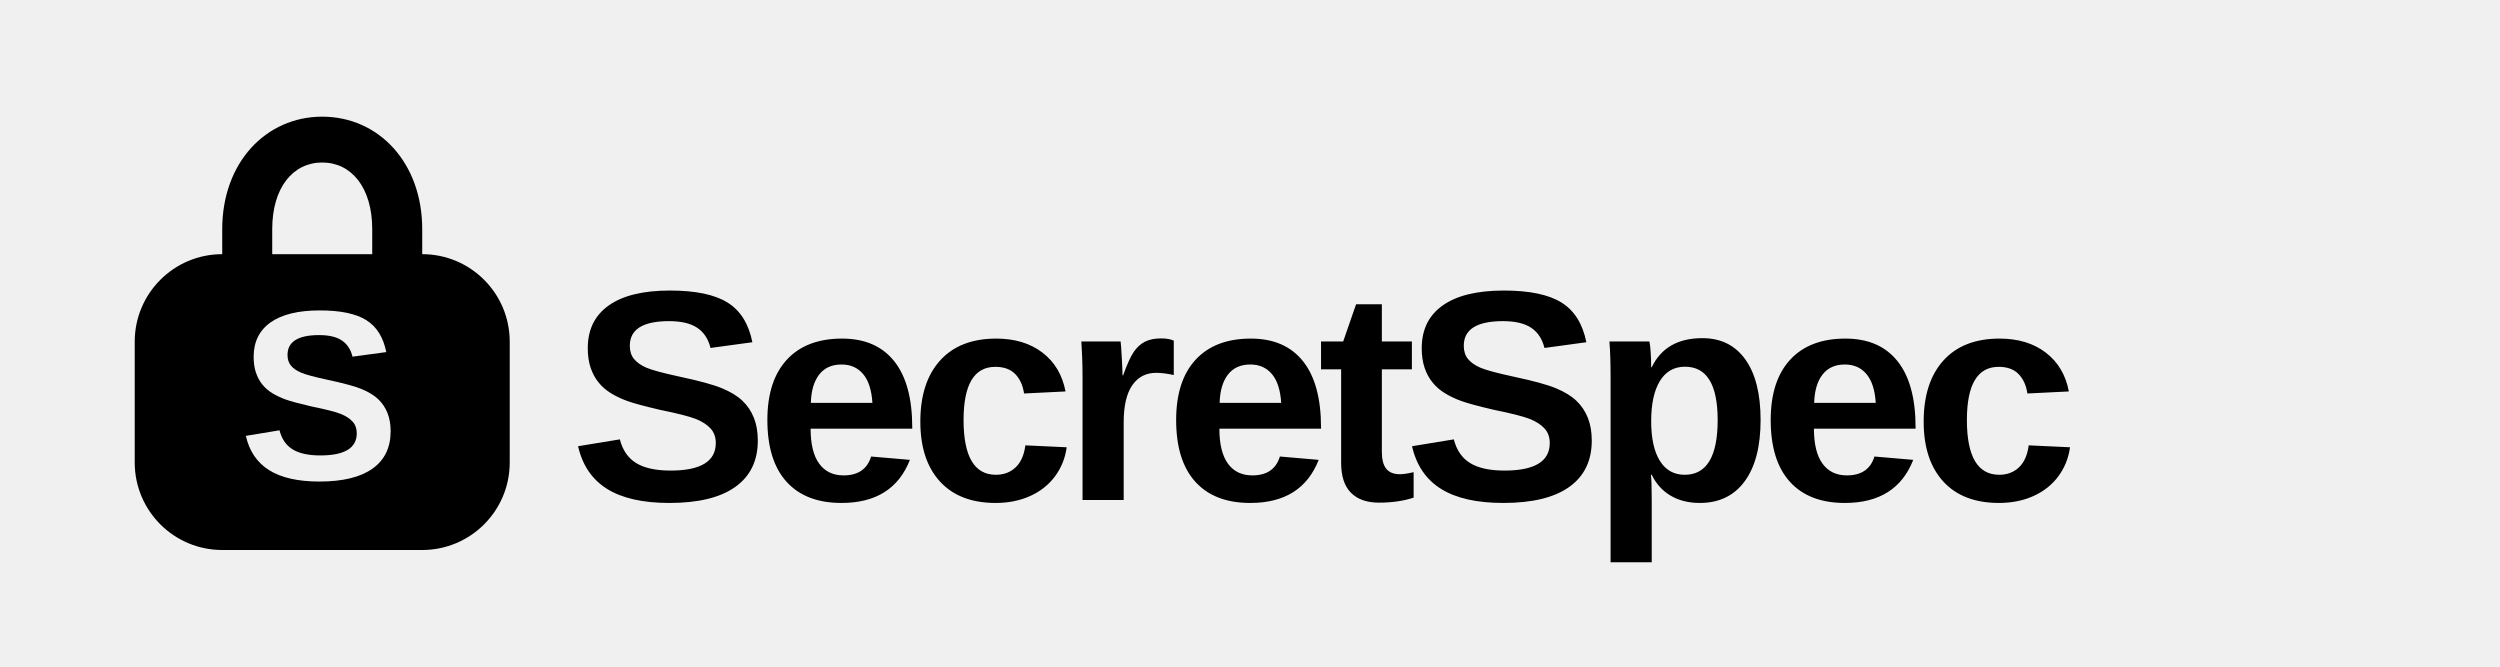
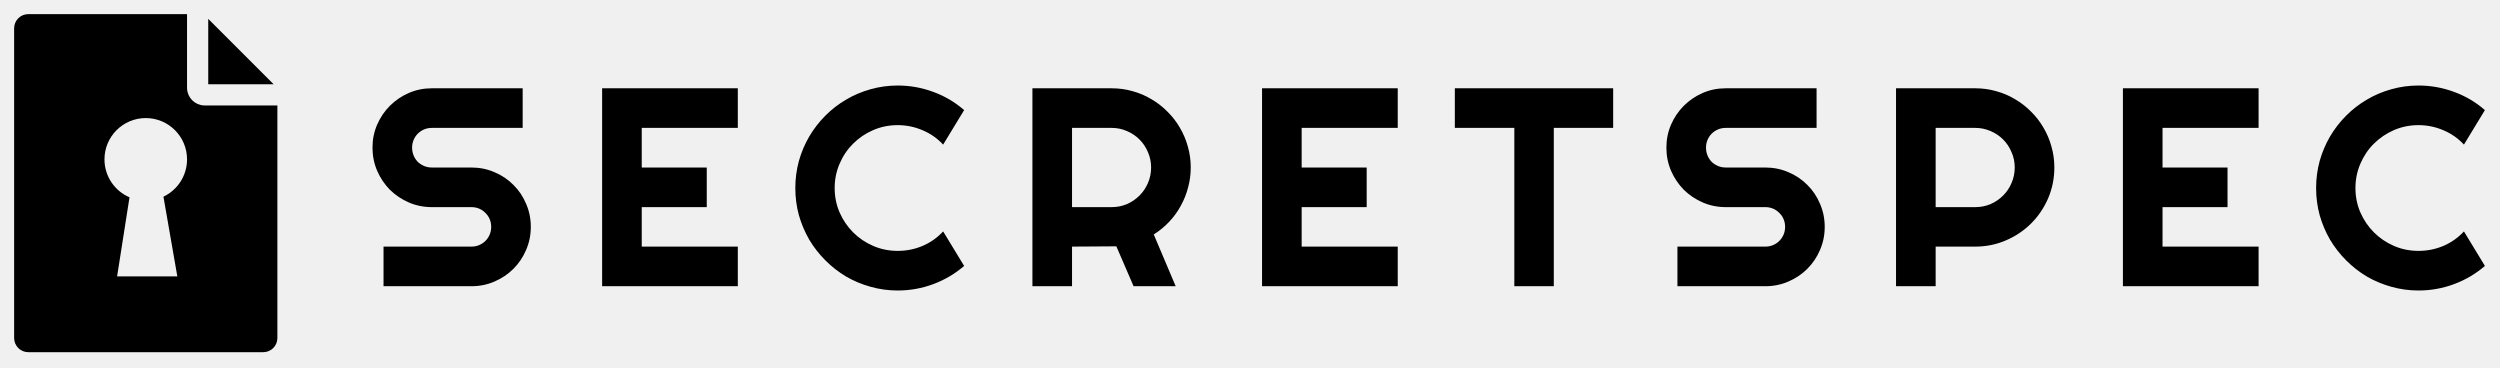
- <svg xmlns="http://www.w3.org/2000/svg" viewBox="0 0 900 240" role="img" aria-labelledby="title desc">
-   <defs>
-     <mask id="s-keyhole-cutout">
-       <rect width="900" height="240" fill="#fff" />
-       <text x="76" y="190" fill="#000" font-family="Arial, Helvetica, 'Liberation Sans', sans-serif" font-size="116" font-weight="600">S</text>
-     </mask>
-   </defs>
-   <g fill="#000">
-     <g transform="translate(29 30) scale(.75)">
-       <path fill-rule="evenodd" d="M68 92V70c0-32 21-54 48-54s48 22 48 54v22h-24V70c0-20-10-32-24-32S92 50 92 70v22H68Z" />
-       <rect x="26" y="82" width="180" height="142" rx="42" mask="url(#s-keyhole-cutout)" />
-     </g>
-     <text x="205" y="180" font-family="Arial, Helvetica, 'Liberation Sans', sans-serif" font-size="108" font-weight="600" letter-spacing="-5">SecretSpec</text>
-   </g>
+ <svg xmlns="http://www.w3.org/2000/svg" width="1415" height="208" viewBox="481 336 1415 208" fill="none" role="img" aria-labelledby="title">
+   <path d="M586.868 385.684L586.881 386.198C587.14 391.311 591.241 395.411 596.354 395.67L596.868 395.684H638V527.336C638 531.754 634.418 535.336 630 535.336H497C492.582 535.336 489 531.754 489 527.336V352C489 347.582 492.582 344 497 344H586.868V385.684ZM563.499 402.831C550.594 402.831 540.132 413.293 540.132 426.198C540.132 435.836 545.968 444.109 554.298 447.682L547.281 492.45H581.37L573.509 447.316C581.405 443.567 586.866 435.521 586.866 426.198C586.866 413.293 576.404 402.831 563.499 402.831ZM635.859 383.684H598.868V346.692L635.859 383.684Z" fill="black" />
+   <path d="M691.828 419.562C691.828 414.927 692.714 410.578 694.484 406.516C696.255 402.453 698.651 398.911 701.672 395.891C704.745 392.818 708.312 390.396 712.375 388.625C716.438 386.854 720.786 385.969 725.422 385.969H776.828V408.391H725.422C723.859 408.391 722.401 408.677 721.047 409.25C719.693 409.823 718.495 410.63 717.453 411.672C716.464 412.661 715.682 413.833 715.109 415.188C714.536 416.542 714.25 418 714.25 419.562C714.25 421.125 714.536 422.609 715.109 424.016C715.682 425.37 716.464 426.568 717.453 427.609C718.495 428.599 719.693 429.38 721.047 429.953C722.401 430.526 723.859 430.812 725.422 430.812H747.844C752.479 430.812 756.828 431.698 760.891 433.469C765.005 435.188 768.573 437.583 771.594 440.656C774.667 443.677 777.062 447.245 778.781 451.359C780.552 455.422 781.438 459.771 781.438 464.406C781.438 469.042 780.552 473.391 778.781 477.453C777.062 481.516 774.667 485.083 771.594 488.156C768.573 491.177 765.005 493.573 760.891 495.344C756.828 497.115 752.479 498 747.844 498H698.078V475.578H747.844C749.406 475.578 750.865 475.292 752.219 474.719C753.573 474.146 754.745 473.365 755.734 472.375C756.776 471.333 757.583 470.135 758.156 468.781C758.729 467.427 759.016 465.969 759.016 464.406C759.016 462.844 758.729 461.385 758.156 460.031C757.583 458.677 756.776 457.505 755.734 456.516C754.745 455.474 753.573 454.667 752.219 454.094C750.865 453.521 749.406 453.234 747.844 453.234H725.422C720.786 453.234 716.438 452.349 712.375 450.578C708.312 448.807 704.745 446.411 701.672 443.391C698.651 440.318 696.255 436.75 694.484 432.688C692.714 428.573 691.828 424.198 691.828 419.562ZM898.6 498H821.803V385.969H898.6V408.391H844.225V430.812H881.022V453.234H844.225V475.578H898.6V498ZM1026.7 486.516C1021.49 490.995 1015.66 494.432 1009.2 496.828C1002.74 499.224 996.049 500.422 989.122 500.422C983.809 500.422 978.679 499.719 973.731 498.312C968.835 496.958 964.226 495.031 959.903 492.531C955.632 489.979 951.726 486.932 948.184 483.391C944.643 479.849 941.596 475.943 939.044 471.672C936.544 467.349 934.591 462.74 933.184 457.844C931.83 452.896 931.153 447.766 931.153 442.453C931.153 437.141 931.83 432.01 933.184 427.062C934.591 422.115 936.544 417.505 939.044 413.234C941.596 408.911 944.643 404.979 948.184 401.438C951.726 397.896 955.632 394.875 959.903 392.375C964.226 389.823 968.835 387.87 973.731 386.516C978.679 385.109 983.809 384.406 989.122 384.406C996.049 384.406 1002.74 385.604 1009.2 388C1015.66 390.344 1021.49 393.781 1026.7 398.312L1014.82 417.844C1011.54 414.302 1007.66 411.594 1003.18 409.719C998.705 407.792 994.018 406.828 989.122 406.828C984.174 406.828 979.539 407.766 975.216 409.641C970.893 411.516 967.117 414.068 963.887 417.297C960.658 420.474 958.106 424.25 956.231 428.625C954.356 432.948 953.419 437.557 953.419 442.453C953.419 447.349 954.356 451.958 956.231 456.281C958.106 460.552 960.658 464.302 963.887 467.531C967.117 470.76 970.893 473.312 975.216 475.188C979.539 477.062 984.174 478 989.122 478C994.018 478 998.705 477.062 1003.18 475.188C1007.66 473.26 1011.54 470.526 1014.82 466.984L1026.7 486.516ZM1087.77 408.391V453.234H1110.19C1113.26 453.234 1116.15 452.661 1118.86 451.516C1121.57 450.318 1123.94 448.703 1125.97 446.672C1128 444.641 1129.59 442.271 1130.74 439.562C1131.94 436.802 1132.53 433.885 1132.53 430.812C1132.53 427.74 1131.94 424.849 1130.74 422.141C1129.59 419.38 1128 416.984 1125.97 414.953C1123.94 412.922 1121.57 411.333 1118.86 410.188C1116.15 408.99 1113.26 408.391 1110.19 408.391H1087.77ZM1087.77 498H1065.35V385.969H1110.19C1114.31 385.969 1118.26 386.516 1122.07 387.609C1125.87 388.651 1129.41 390.161 1132.69 392.141C1136.02 394.068 1139.04 396.411 1141.75 399.172C1144.51 401.88 1146.86 404.901 1148.78 408.234C1150.76 411.568 1152.27 415.135 1153.32 418.938C1154.41 422.74 1154.96 426.698 1154.96 430.812C1154.96 434.667 1154.46 438.417 1153.47 442.062C1152.53 445.708 1151.15 449.172 1149.33 452.453C1147.56 455.734 1145.37 458.755 1142.77 461.516C1140.16 464.276 1137.25 466.672 1134.02 468.703L1146.44 498H1122.61L1112.85 475.422L1087.77 475.578V498ZM1272.12 498H1195.32V385.969H1272.12V408.391H1217.74V430.812H1254.54V453.234H1217.74V475.578H1272.12V498ZM1360.45 498H1338.11V408.391H1304.44V385.969H1394.05V408.391H1360.45V498ZM1424.18 419.562C1424.18 414.927 1425.06 410.578 1426.83 406.516C1428.61 402.453 1431 398.911 1434.02 395.891C1437.09 392.818 1440.66 390.396 1444.72 388.625C1448.79 386.854 1453.14 385.969 1457.77 385.969H1509.18V408.391H1457.77C1456.21 408.391 1454.75 408.677 1453.4 409.25C1452.04 409.823 1450.84 410.63 1449.8 411.672C1448.81 412.661 1448.03 413.833 1447.46 415.188C1446.89 416.542 1446.6 418 1446.6 419.562C1446.6 421.125 1446.89 422.609 1447.46 424.016C1448.03 425.37 1448.81 426.568 1449.8 427.609C1450.84 428.599 1452.04 429.38 1453.4 429.953C1454.75 430.526 1456.21 430.812 1457.77 430.812H1480.19C1484.83 430.812 1489.18 431.698 1493.24 433.469C1497.36 435.188 1500.92 437.583 1503.94 440.656C1507.02 443.677 1509.41 447.245 1511.13 451.359C1512.9 455.422 1513.79 459.771 1513.79 464.406C1513.79 469.042 1512.9 473.391 1511.13 477.453C1509.41 481.516 1507.02 485.083 1503.94 488.156C1500.92 491.177 1497.36 493.573 1493.24 495.344C1489.18 497.115 1484.83 498 1480.19 498H1430.43V475.578H1480.19C1481.76 475.578 1483.21 475.292 1484.57 474.719C1485.92 474.146 1487.09 473.365 1488.08 472.375C1489.13 471.333 1489.93 470.135 1490.51 468.781C1491.08 467.427 1491.37 465.969 1491.37 464.406C1491.37 462.844 1491.08 461.385 1490.51 460.031C1489.93 458.677 1489.13 457.505 1488.08 456.516C1487.09 455.474 1485.92 454.667 1484.57 454.094C1483.21 453.521 1481.76 453.234 1480.19 453.234H1457.77C1453.14 453.234 1448.79 452.349 1444.72 450.578C1440.66 448.807 1437.09 446.411 1434.02 443.391C1431 440.318 1428.61 436.75 1426.83 432.688C1425.06 428.573 1424.18 424.198 1424.18 419.562ZM1576.58 408.391V453.234H1599C1602.07 453.234 1604.96 452.661 1607.67 451.516C1610.38 450.318 1612.75 448.703 1614.78 446.672C1616.81 444.641 1618.4 442.271 1619.54 439.562C1620.74 436.802 1621.34 433.885 1621.34 430.812C1621.34 427.74 1620.74 424.849 1619.54 422.141C1618.4 419.38 1616.81 416.984 1614.78 414.953C1612.75 412.922 1610.38 411.333 1607.67 410.188C1604.96 408.99 1602.07 408.391 1599 408.391H1576.58ZM1576.58 498H1554.15V385.969H1599C1603.11 385.969 1607.07 386.516 1610.87 387.609C1614.67 388.651 1618.22 390.161 1621.5 392.141C1624.83 394.068 1627.85 396.411 1630.56 399.172C1633.32 401.88 1635.66 404.901 1637.59 408.234C1639.57 411.568 1641.08 415.135 1642.12 418.938C1643.22 422.74 1643.76 426.698 1643.76 430.812C1643.76 436.958 1642.59 442.766 1640.25 448.234C1637.9 453.651 1634.7 458.391 1630.64 462.453C1626.58 466.516 1621.81 469.719 1616.34 472.062C1610.92 474.406 1605.14 475.578 1599 475.578H1576.58V498ZM1759.36 498H1682.57V385.969H1759.36V408.391H1704.99V430.812H1741.78V453.234H1704.99V475.578H1759.36V498ZM1887.46 486.516C1882.25 490.995 1876.42 494.432 1869.96 496.828C1863.5 499.224 1856.81 500.422 1849.88 500.422C1844.57 500.422 1839.44 499.719 1834.49 498.312C1829.6 496.958 1824.99 495.031 1820.67 492.531C1816.39 489.979 1812.49 486.932 1808.95 483.391C1805.41 479.849 1802.36 475.943 1799.81 471.672C1797.31 467.349 1795.35 462.74 1793.95 457.844C1792.59 452.896 1791.92 447.766 1791.92 442.453C1791.92 437.141 1792.59 432.01 1793.95 427.062C1795.35 422.115 1797.31 417.505 1799.81 413.234C1802.36 408.911 1805.41 404.979 1808.95 401.438C1812.49 397.896 1816.39 394.875 1820.67 392.375C1824.99 389.823 1829.6 387.87 1834.49 386.516C1839.44 385.109 1844.57 384.406 1849.88 384.406C1856.81 384.406 1863.5 385.604 1869.96 388C1876.42 390.344 1882.25 393.781 1887.46 398.312L1875.59 417.844C1872.31 414.302 1868.43 411.594 1863.95 409.719C1859.47 407.792 1854.78 406.828 1849.88 406.828C1844.94 406.828 1840.3 407.766 1835.98 409.641C1831.66 411.516 1827.88 414.068 1824.65 417.297C1821.42 420.474 1818.87 424.25 1816.99 428.625C1815.12 432.948 1814.18 437.557 1814.18 442.453C1814.18 447.349 1815.12 451.958 1816.99 456.281C1818.87 460.552 1821.42 464.302 1824.65 467.531C1827.88 470.76 1831.66 473.312 1835.98 475.188C1840.3 477.062 1844.94 478 1849.88 478C1854.78 478 1859.47 477.062 1863.95 475.188C1868.43 473.26 1872.31 470.526 1875.59 466.984L1887.46 486.516Z" fill="black" />
</svg>
